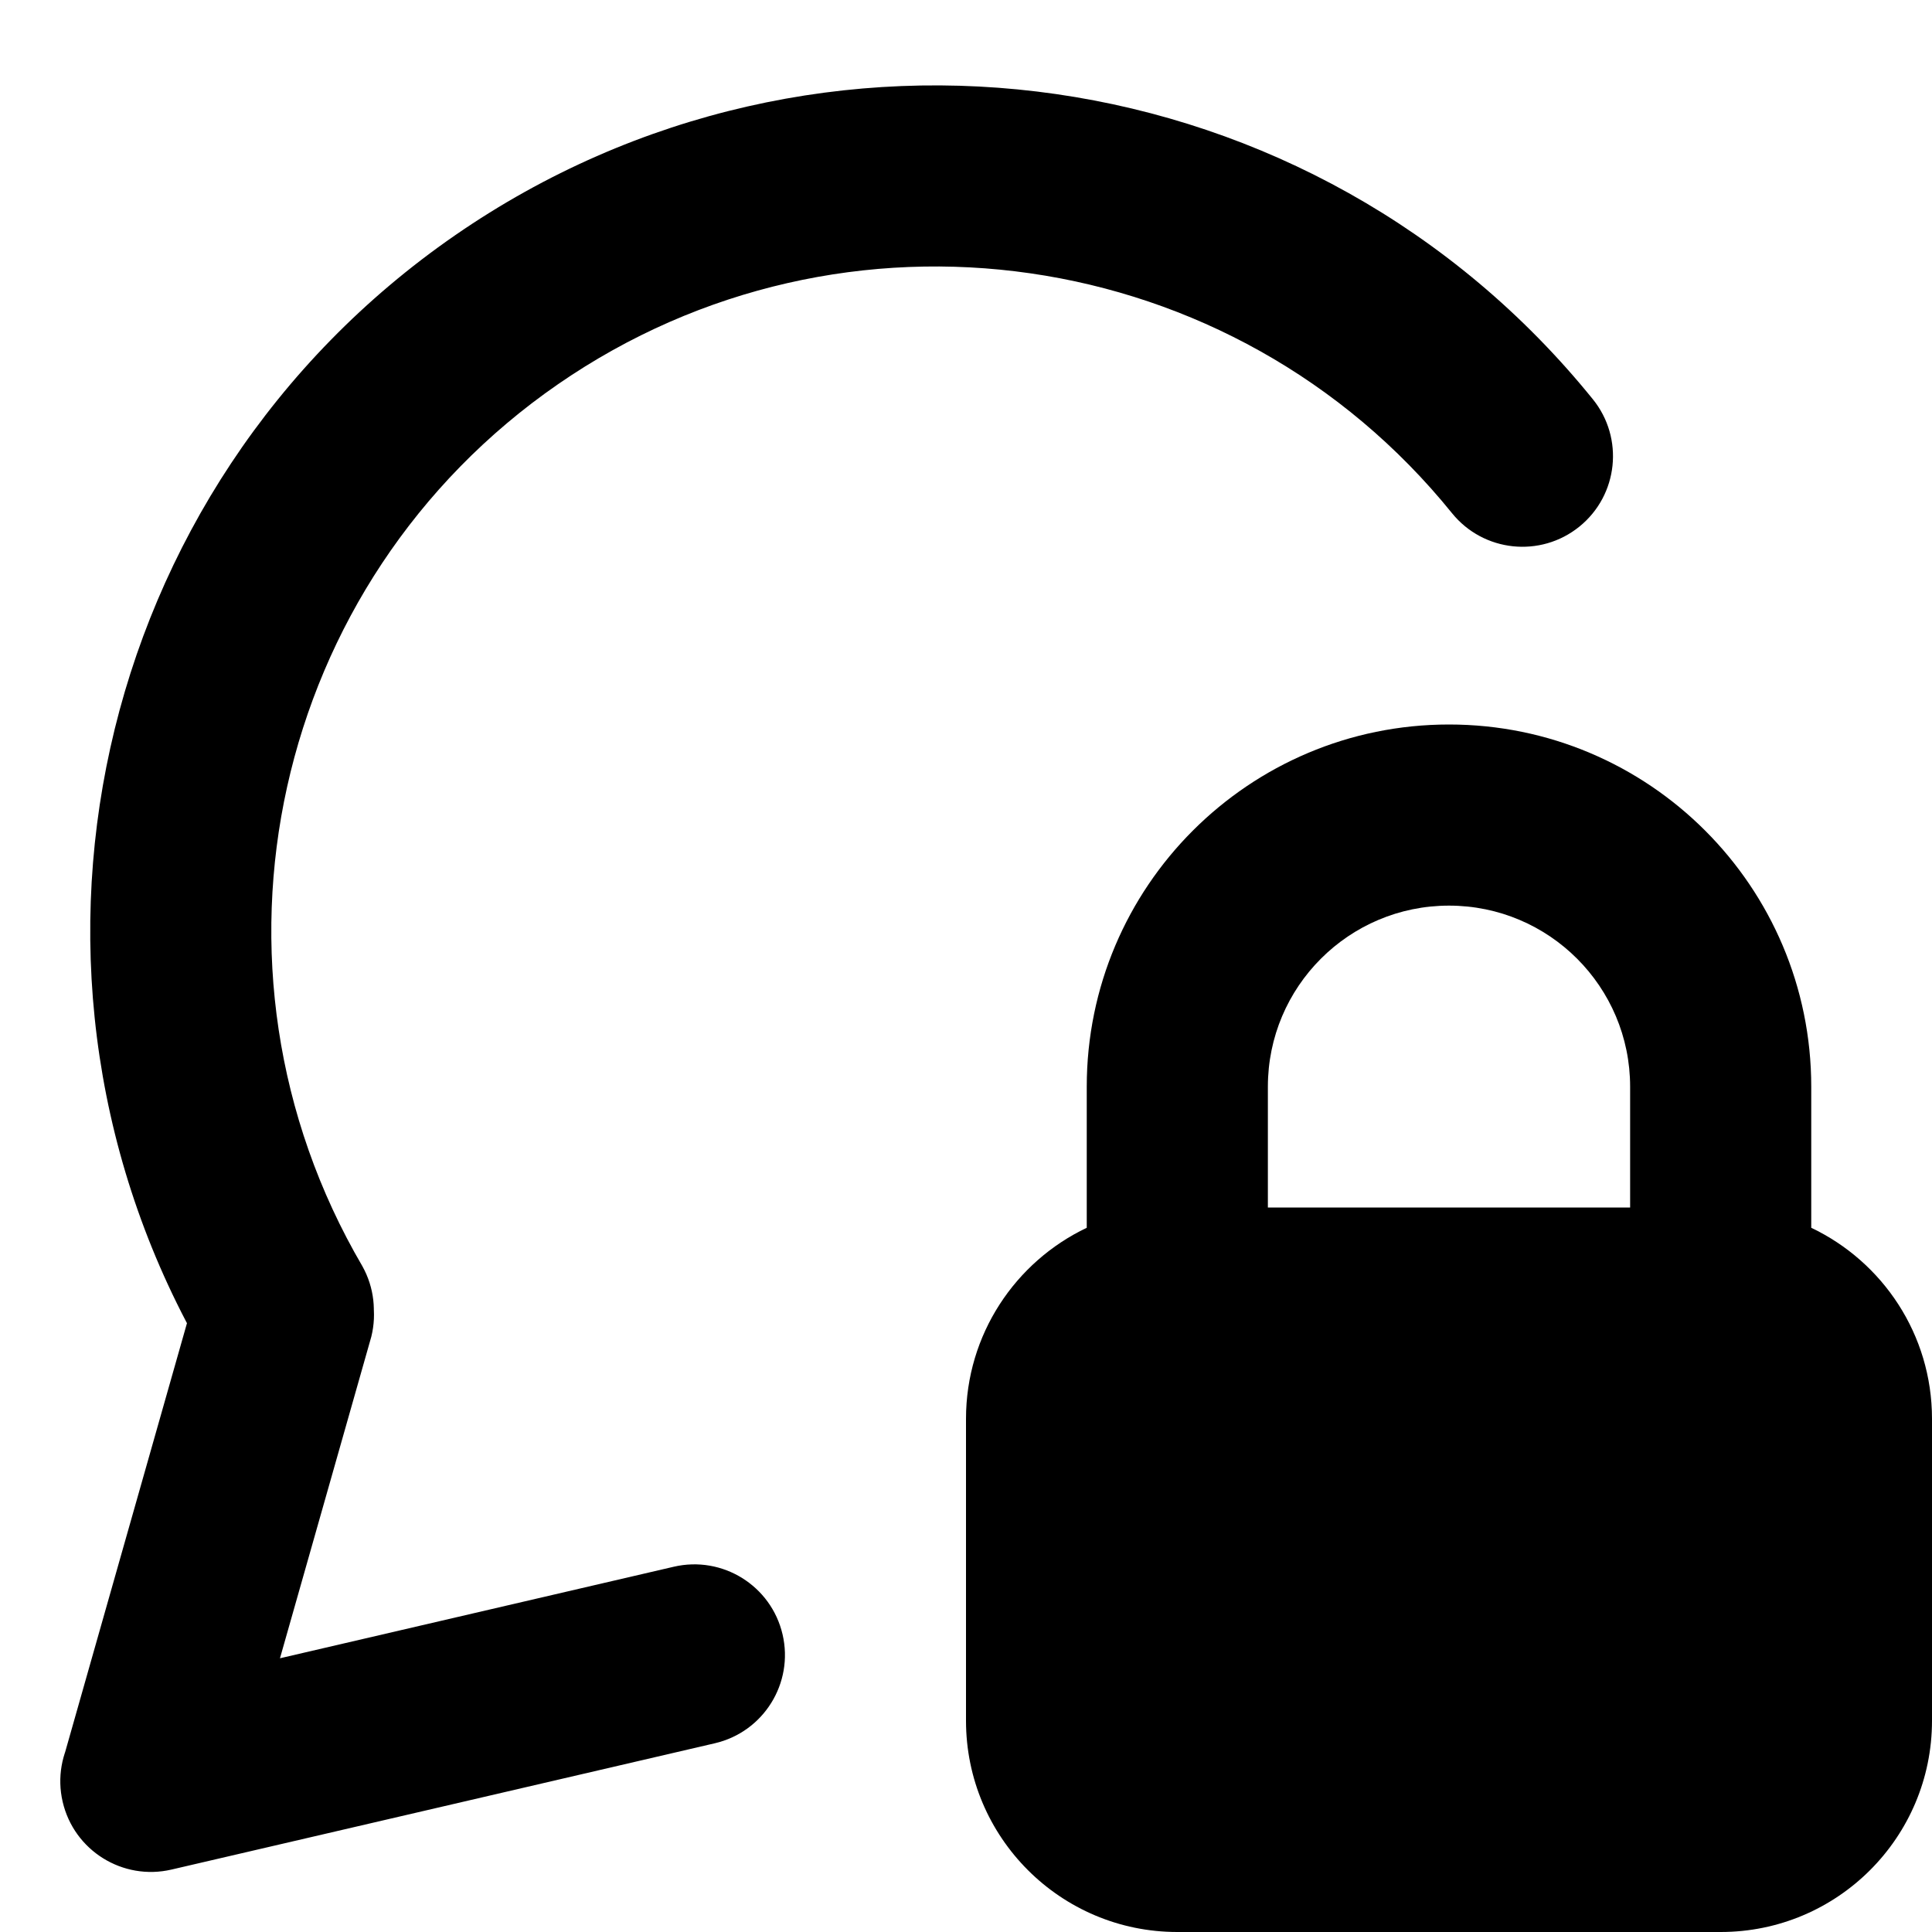
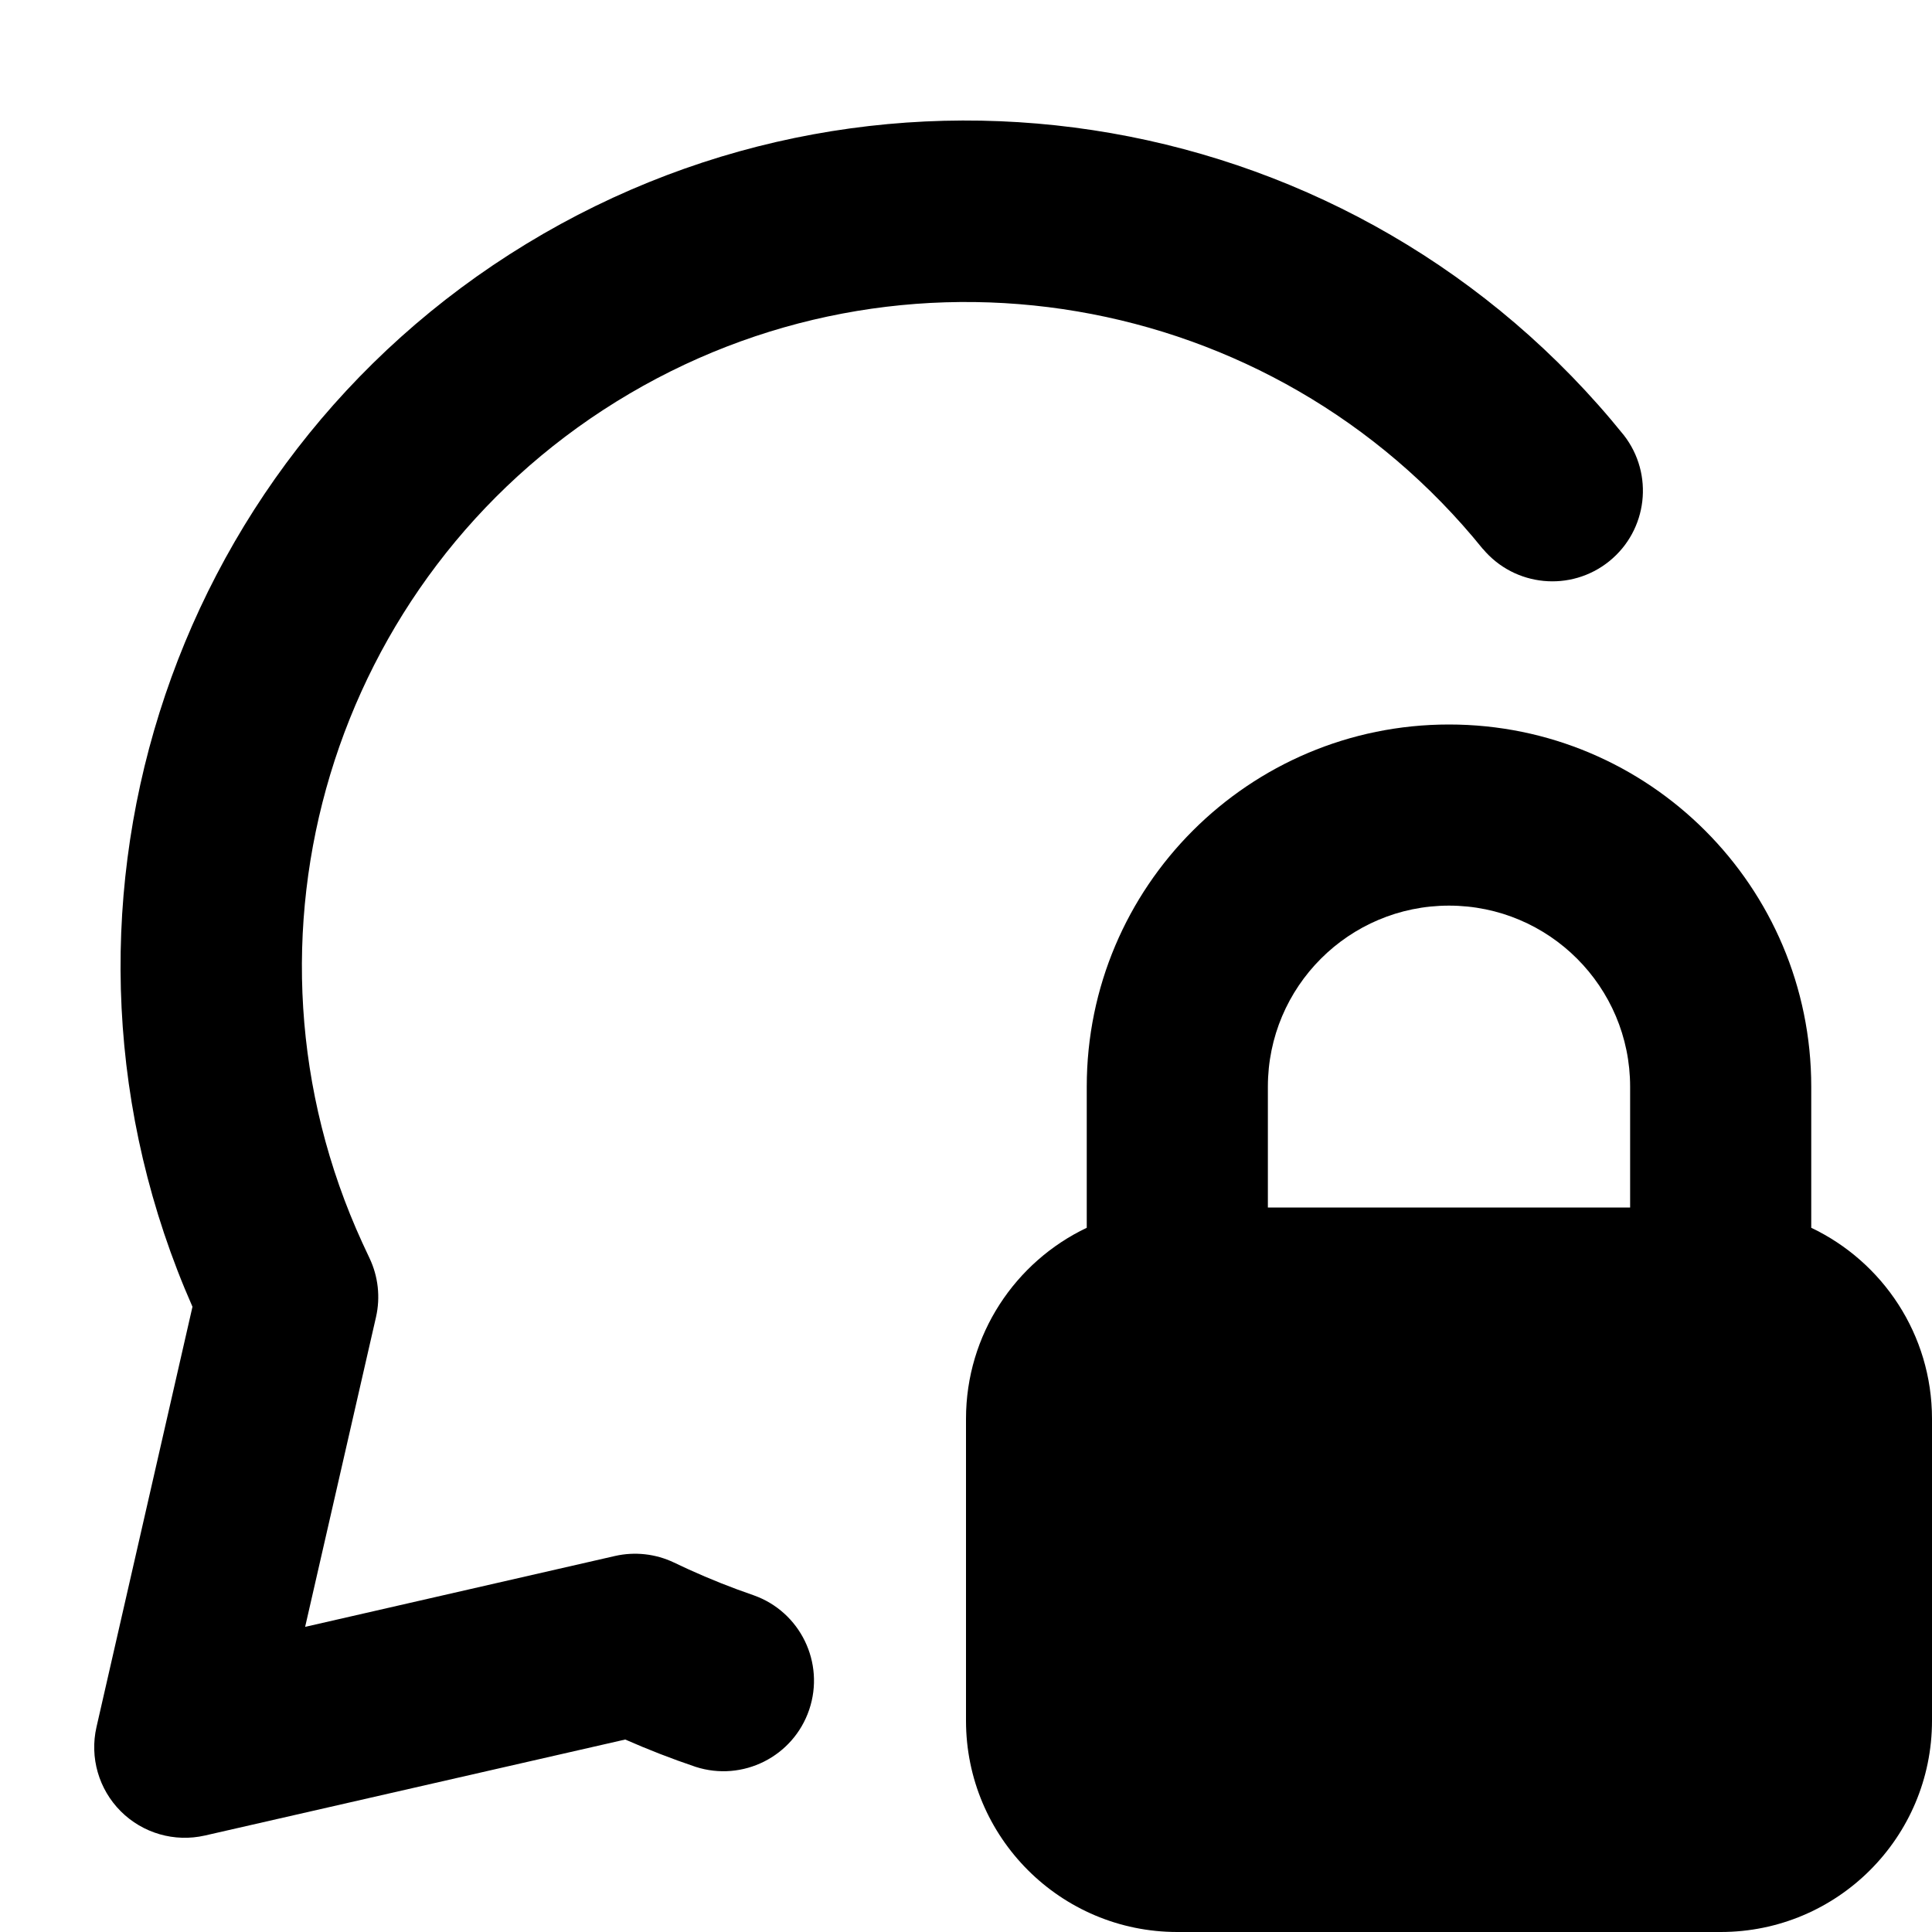
<svg xmlns="http://www.w3.org/2000/svg" width="16" height="16" viewBox="0 0 16 16">
-   <path d="M13.191 3.306a7 7 0 0 0-11.484 7.938.75.75 0 0 0 1.294-.758 5.5 5.5 0 0 1 9.024-6.236.75.75 0 0 0 1.166-.944M1.633 10.66.529 14.547a.75.75 0 0 0 1.442.41l1.104-3.887a.75.75 0 0 0-1.442-.41m-.213 4.823 4.5-1.046a.75.75 0 0 0-.34-1.462l-4.5 1.046a.75.75 0 0 0 .34 1.462" />
+   <path d="M12.28 4.546a5.5 5.5 0 0 0-9.278 5.749l.058.124a.75.75 0 0 1 .054.488l-.587 2.566 2.566-.587a.75.75 0 0 1 .488.054l.124.058a6 6 0 0 0 .535.213.75.75 0 0 1-.48 1.421 7 7 0 0 1-.582-.226l-3.481.795a.75.75 0 0 1-.898-.898l.795-3.481a7 7 0 0 1 11.854-7.218.75.75 0 0 1-1.167.942" />
  <path d="M12 6a3 3 0 0 1 3 3v1.168c.591.281 1 .884 1 1.582v2.5A1.75 1.75 0 0 1 14.25 16h-4.5A1.75 1.75 0 0 1 8 14.25v-2.5c0-.698.409-1.301 1-1.582V9a3 3 0 0 1 3-3m0 1.5A1.5 1.5 0 0 0 10.5 9v1h3V9A1.5 1.5 0 0 0 12 7.5" />
</svg>
